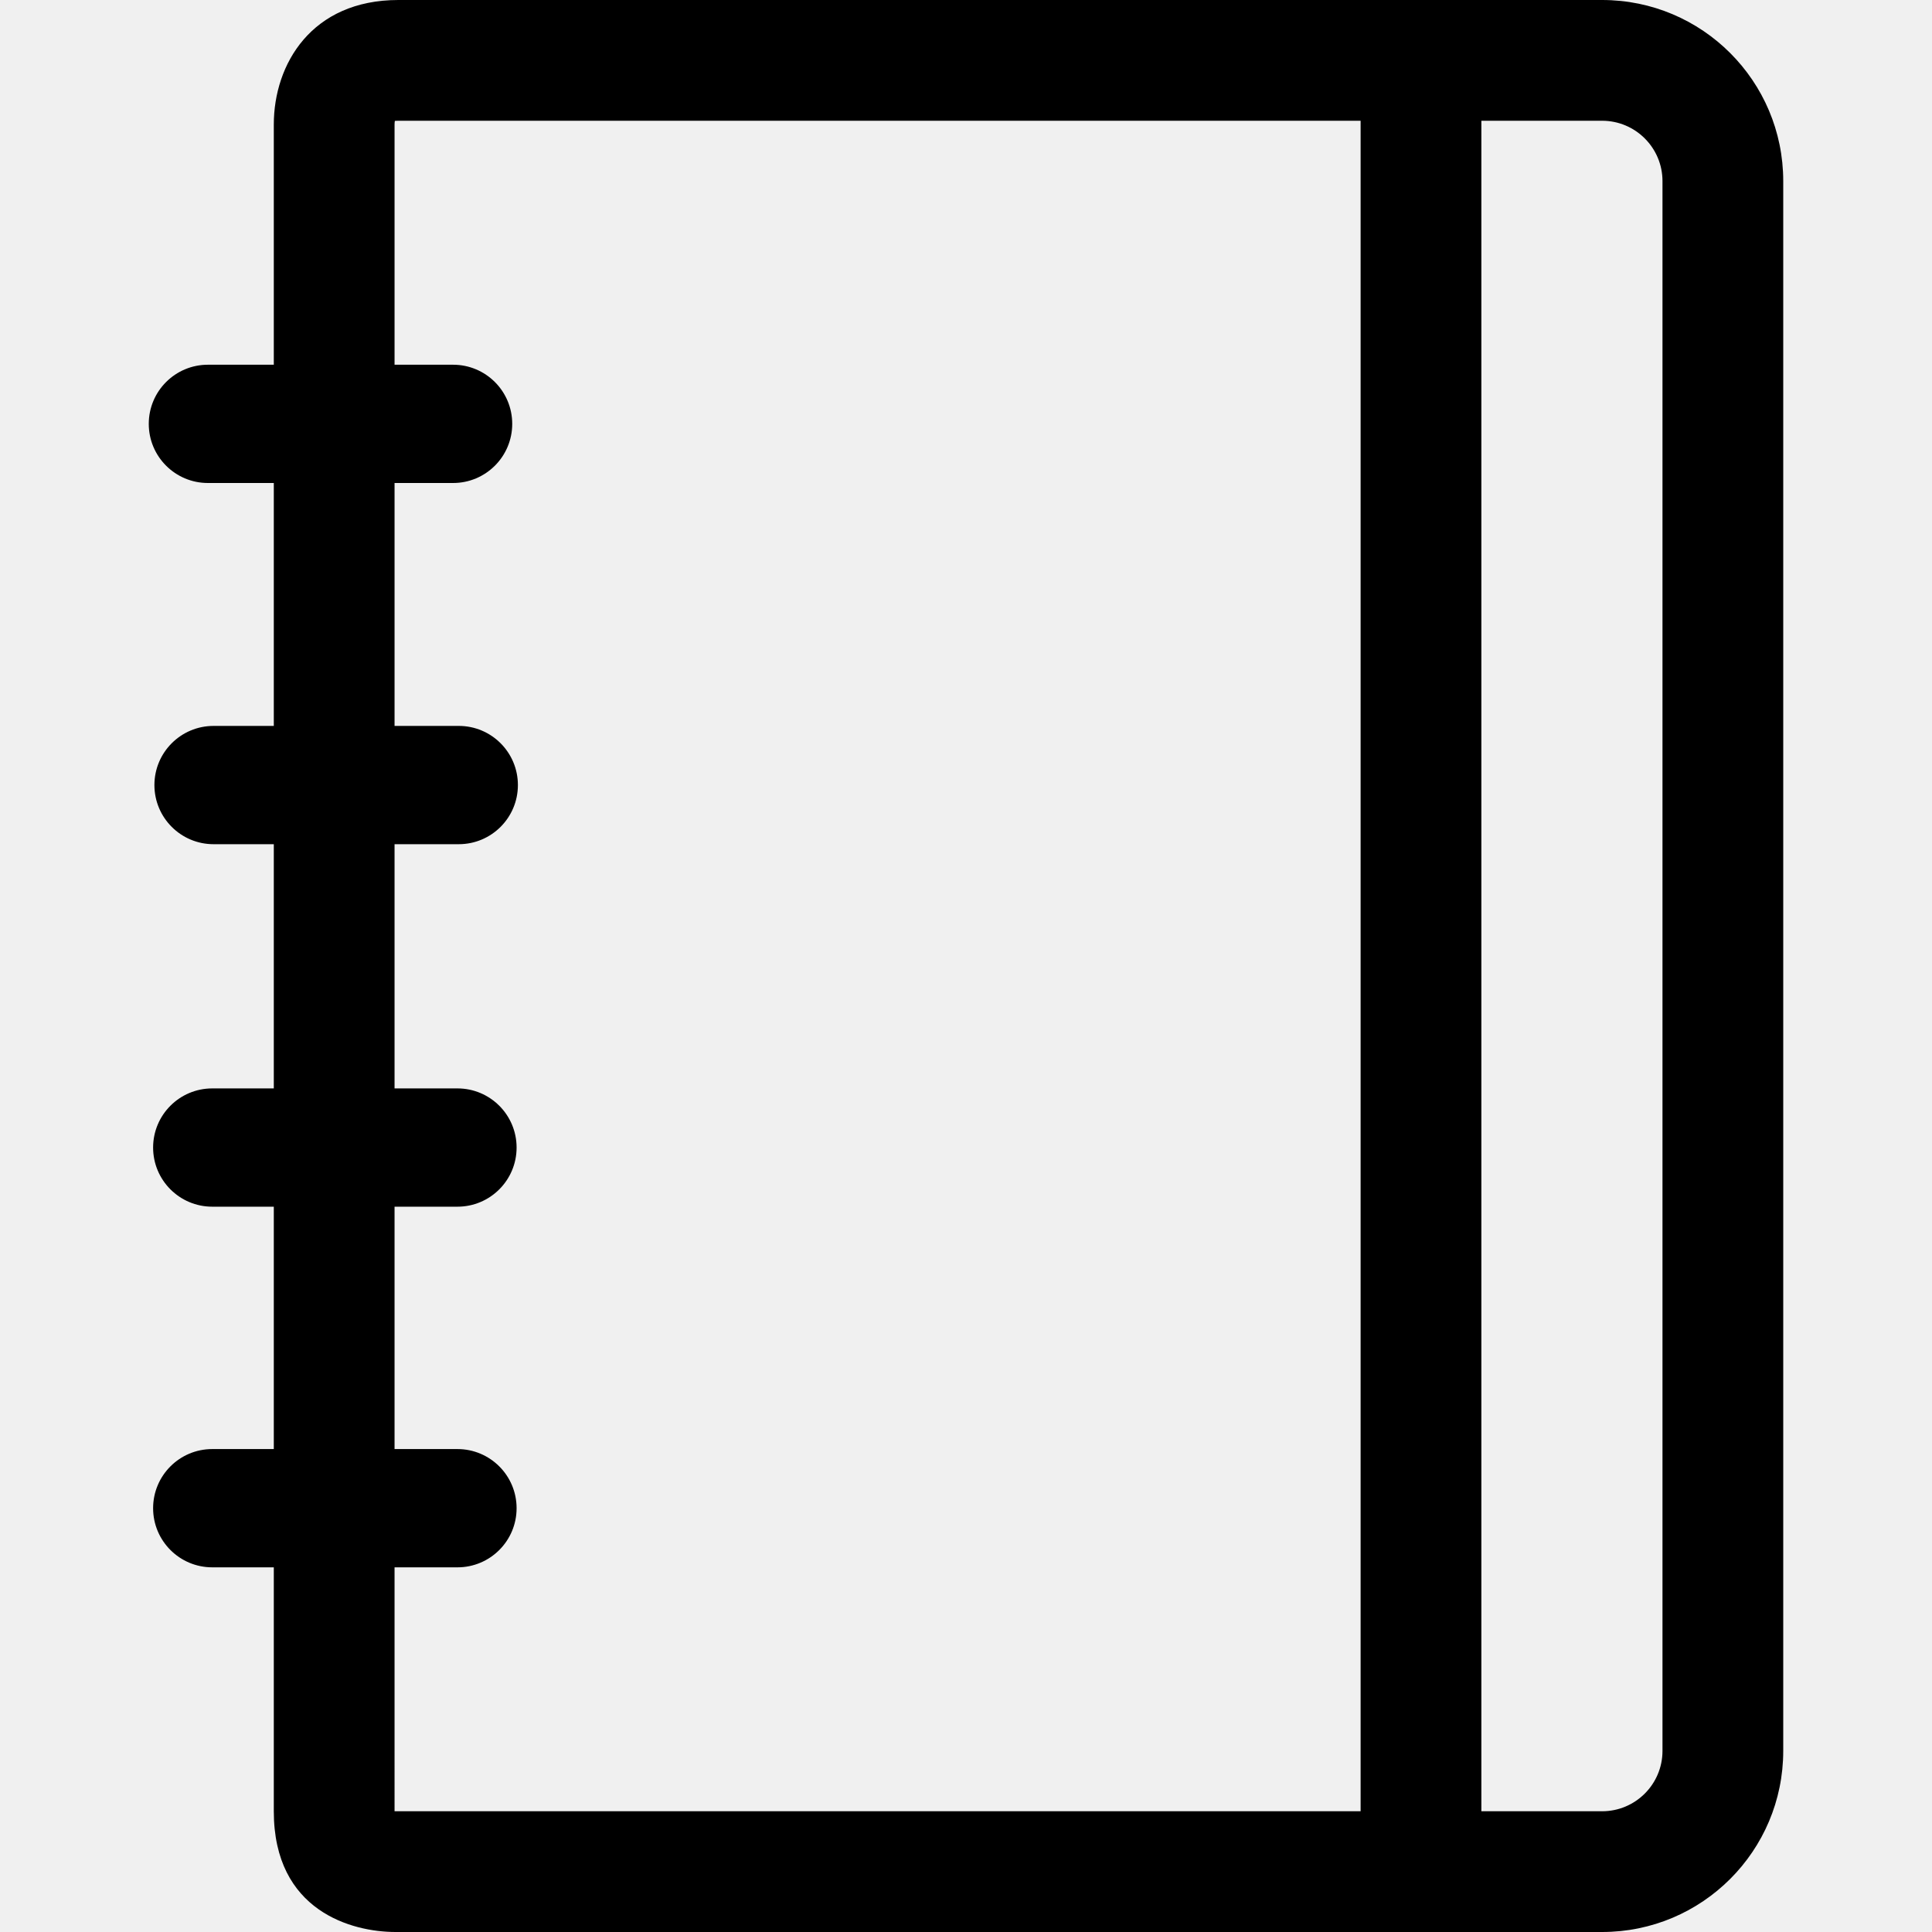
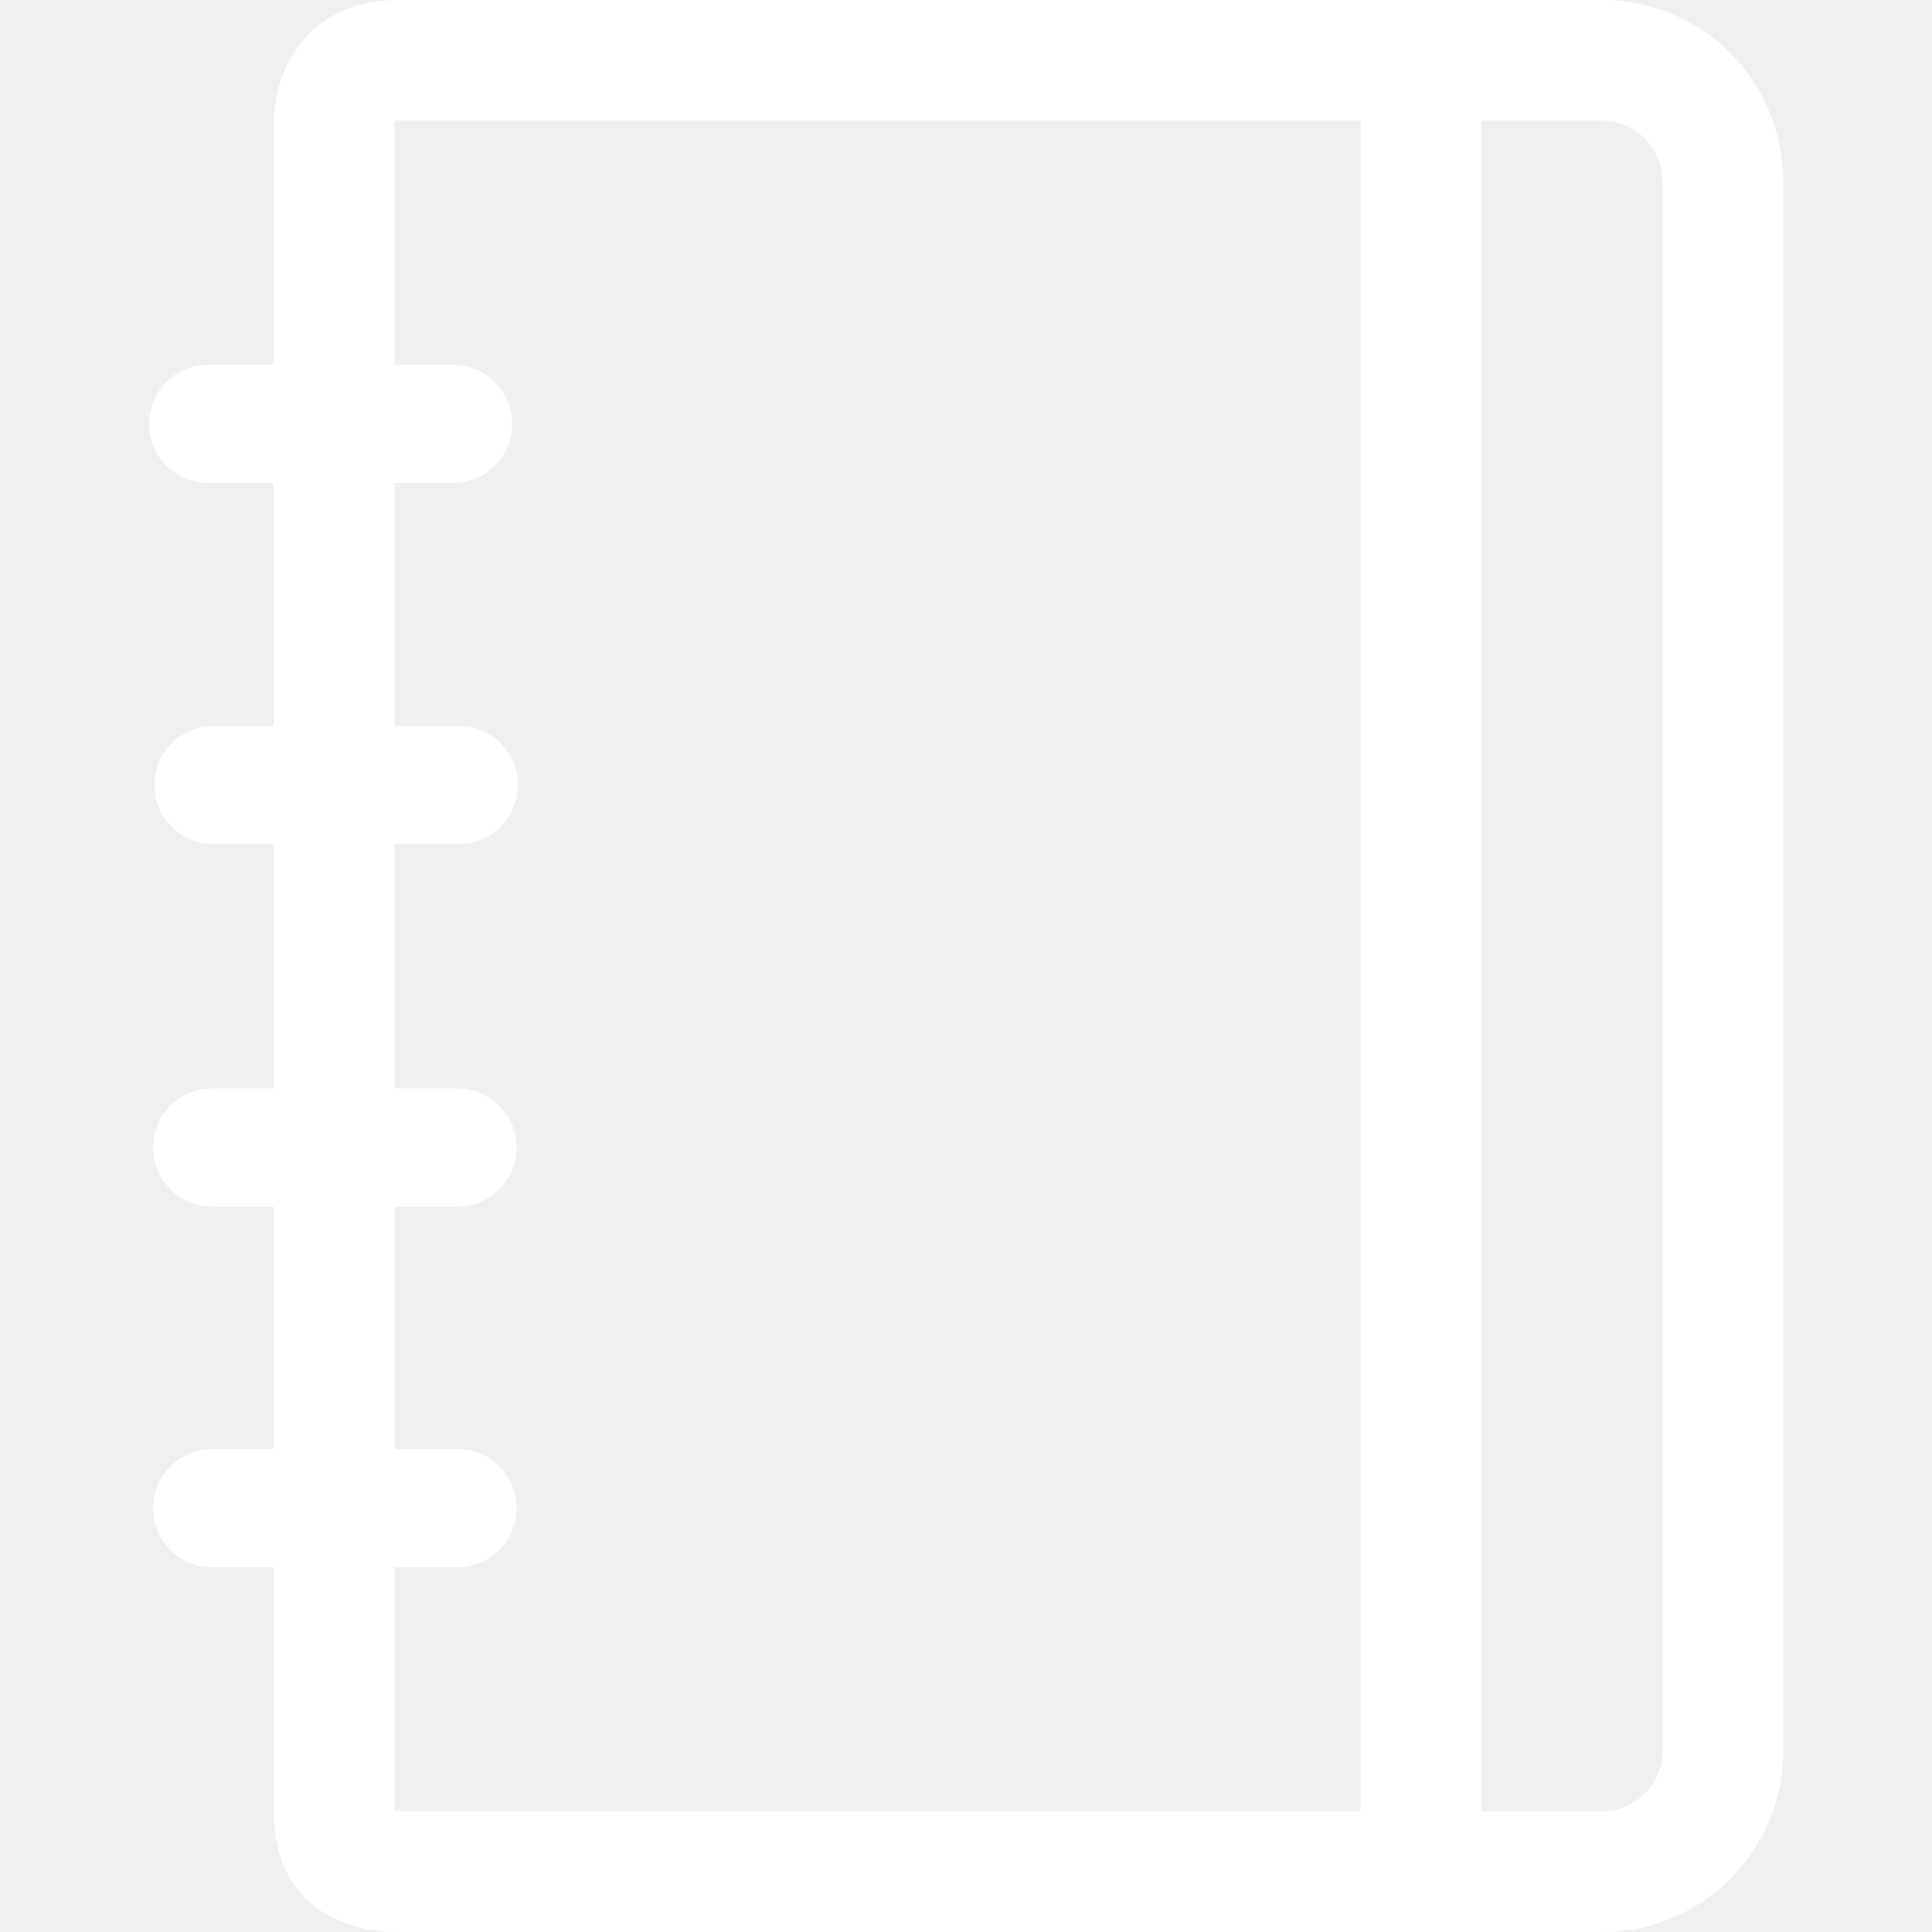
- <svg xmlns="http://www.w3.org/2000/svg" fill="#000000" width="800px" height="800px" viewBox="0 0 1024 1024">
+ <svg xmlns="http://www.w3.org/2000/svg" fill="#FFF" width="800px" height="800px" viewBox="0 0 1024 1024">
  <path d="M849.152 0H211.153c-46 0-66.032 34-66.032 66v127.312h-34.928c-17.311 0-31.344 14.032-31.344 31.345 0 17.311 14.033 31.343 31.344 31.343h34.928v128.752h-31.936c-17.312 0-31.344 14.033-31.344 31.344 0 17.313 14.032 31.345 31.343 31.345h31.936v129.44h-32.624c-17.312 0-31.344 14.032-31.344 31.344s14.032 31.344 31.344 31.344h32.624v128.464h-32.624c-17.312 0-31.344 14.032-31.344 31.343s14.032 31.344 31.344 31.344h32.624V960c0 53.025 41.536 64 64.528 64h639.504c53.025 0 96-42.975 96-96V96c0-53.024-42.96-96-96-96zM209.121 960l-.001-129.279h33.344c17.311 0 31.344-14.032 31.344-31.344s-14.033-31.344-31.344-31.344H209.12V639.569h33.344c17.311 0 31.344-14.033 31.344-31.344s-14.033-31.344-31.344-31.344H209.12V447.44h34.032c17.313 0 31.345-14.032 31.345-31.345 0-17.311-14.032-31.344-31.344-31.344h-34.032V256h31.024c17.312 0 31.344-14.032 31.344-31.343 0-17.313-14.032-31.345-31.344-31.345h-31.024V66c0-.752.064-1.376.16-1.936a28.23 28.23 0 0 1 1.872-.064h510v896H209.121zm672.031-31.999c0 17.664-14.336 32-32 32h-64v-896h64c17.664 0 32 14.336 32 32v832z" />
</svg>
